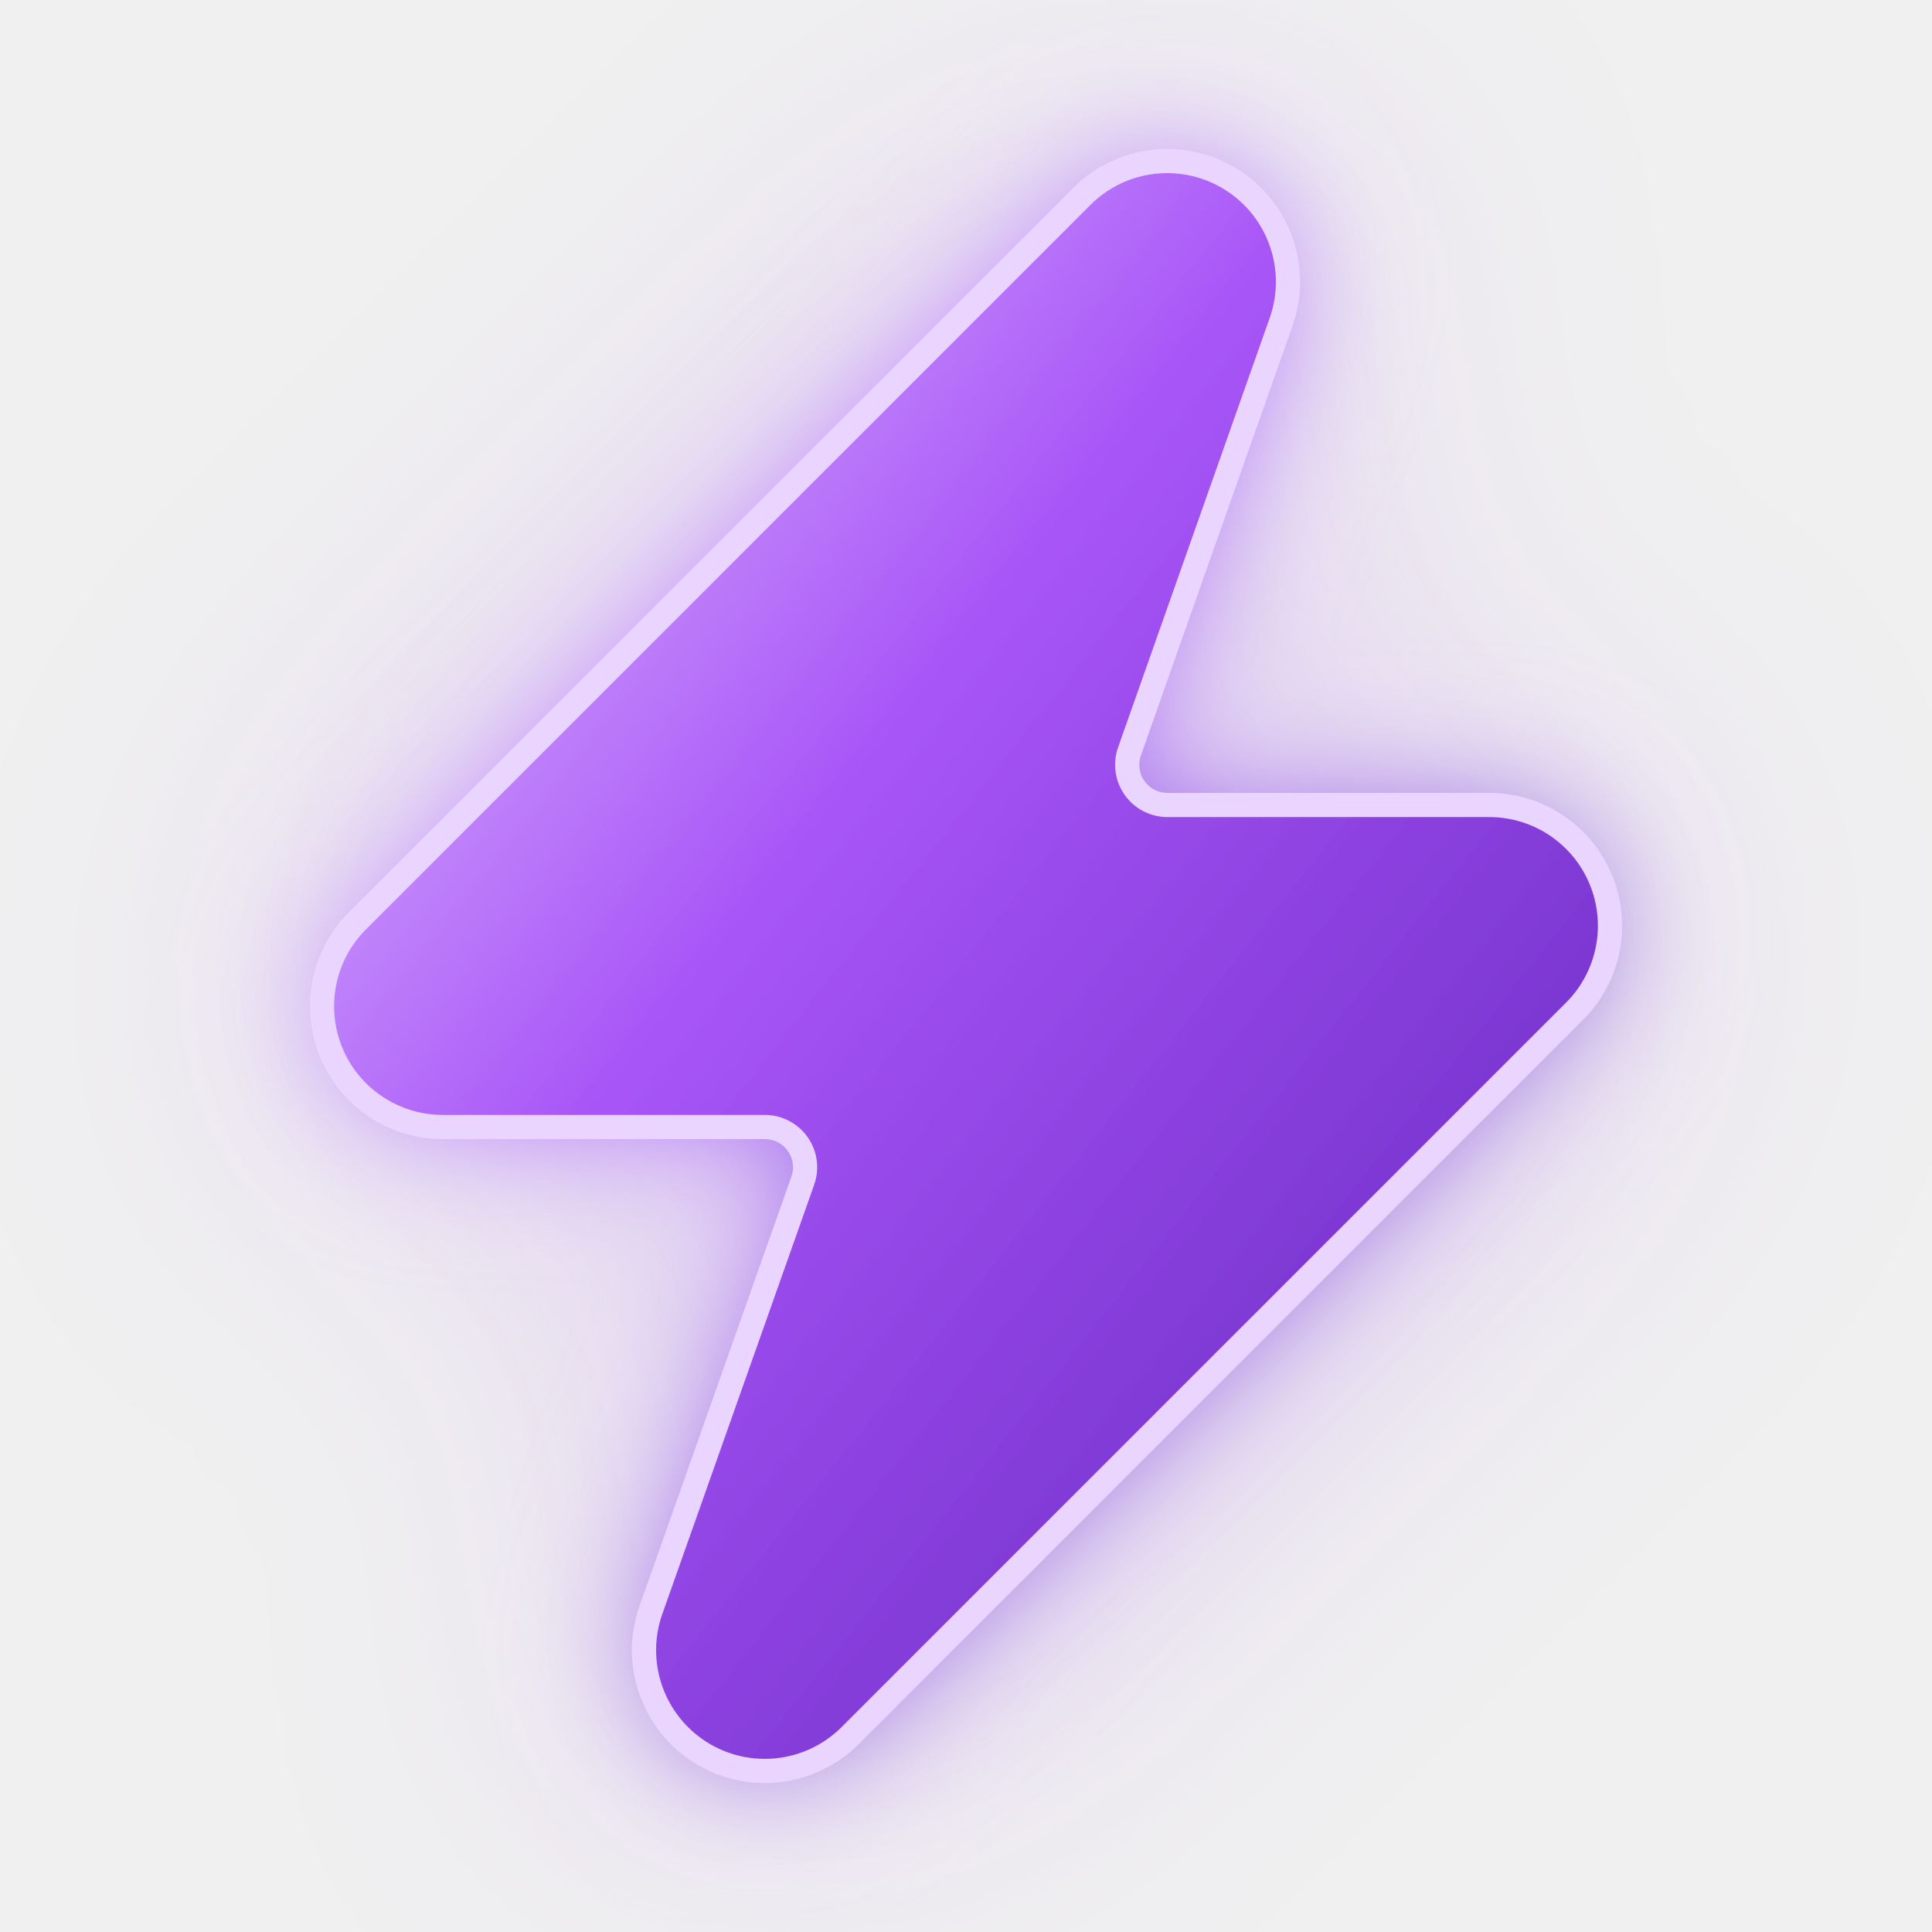
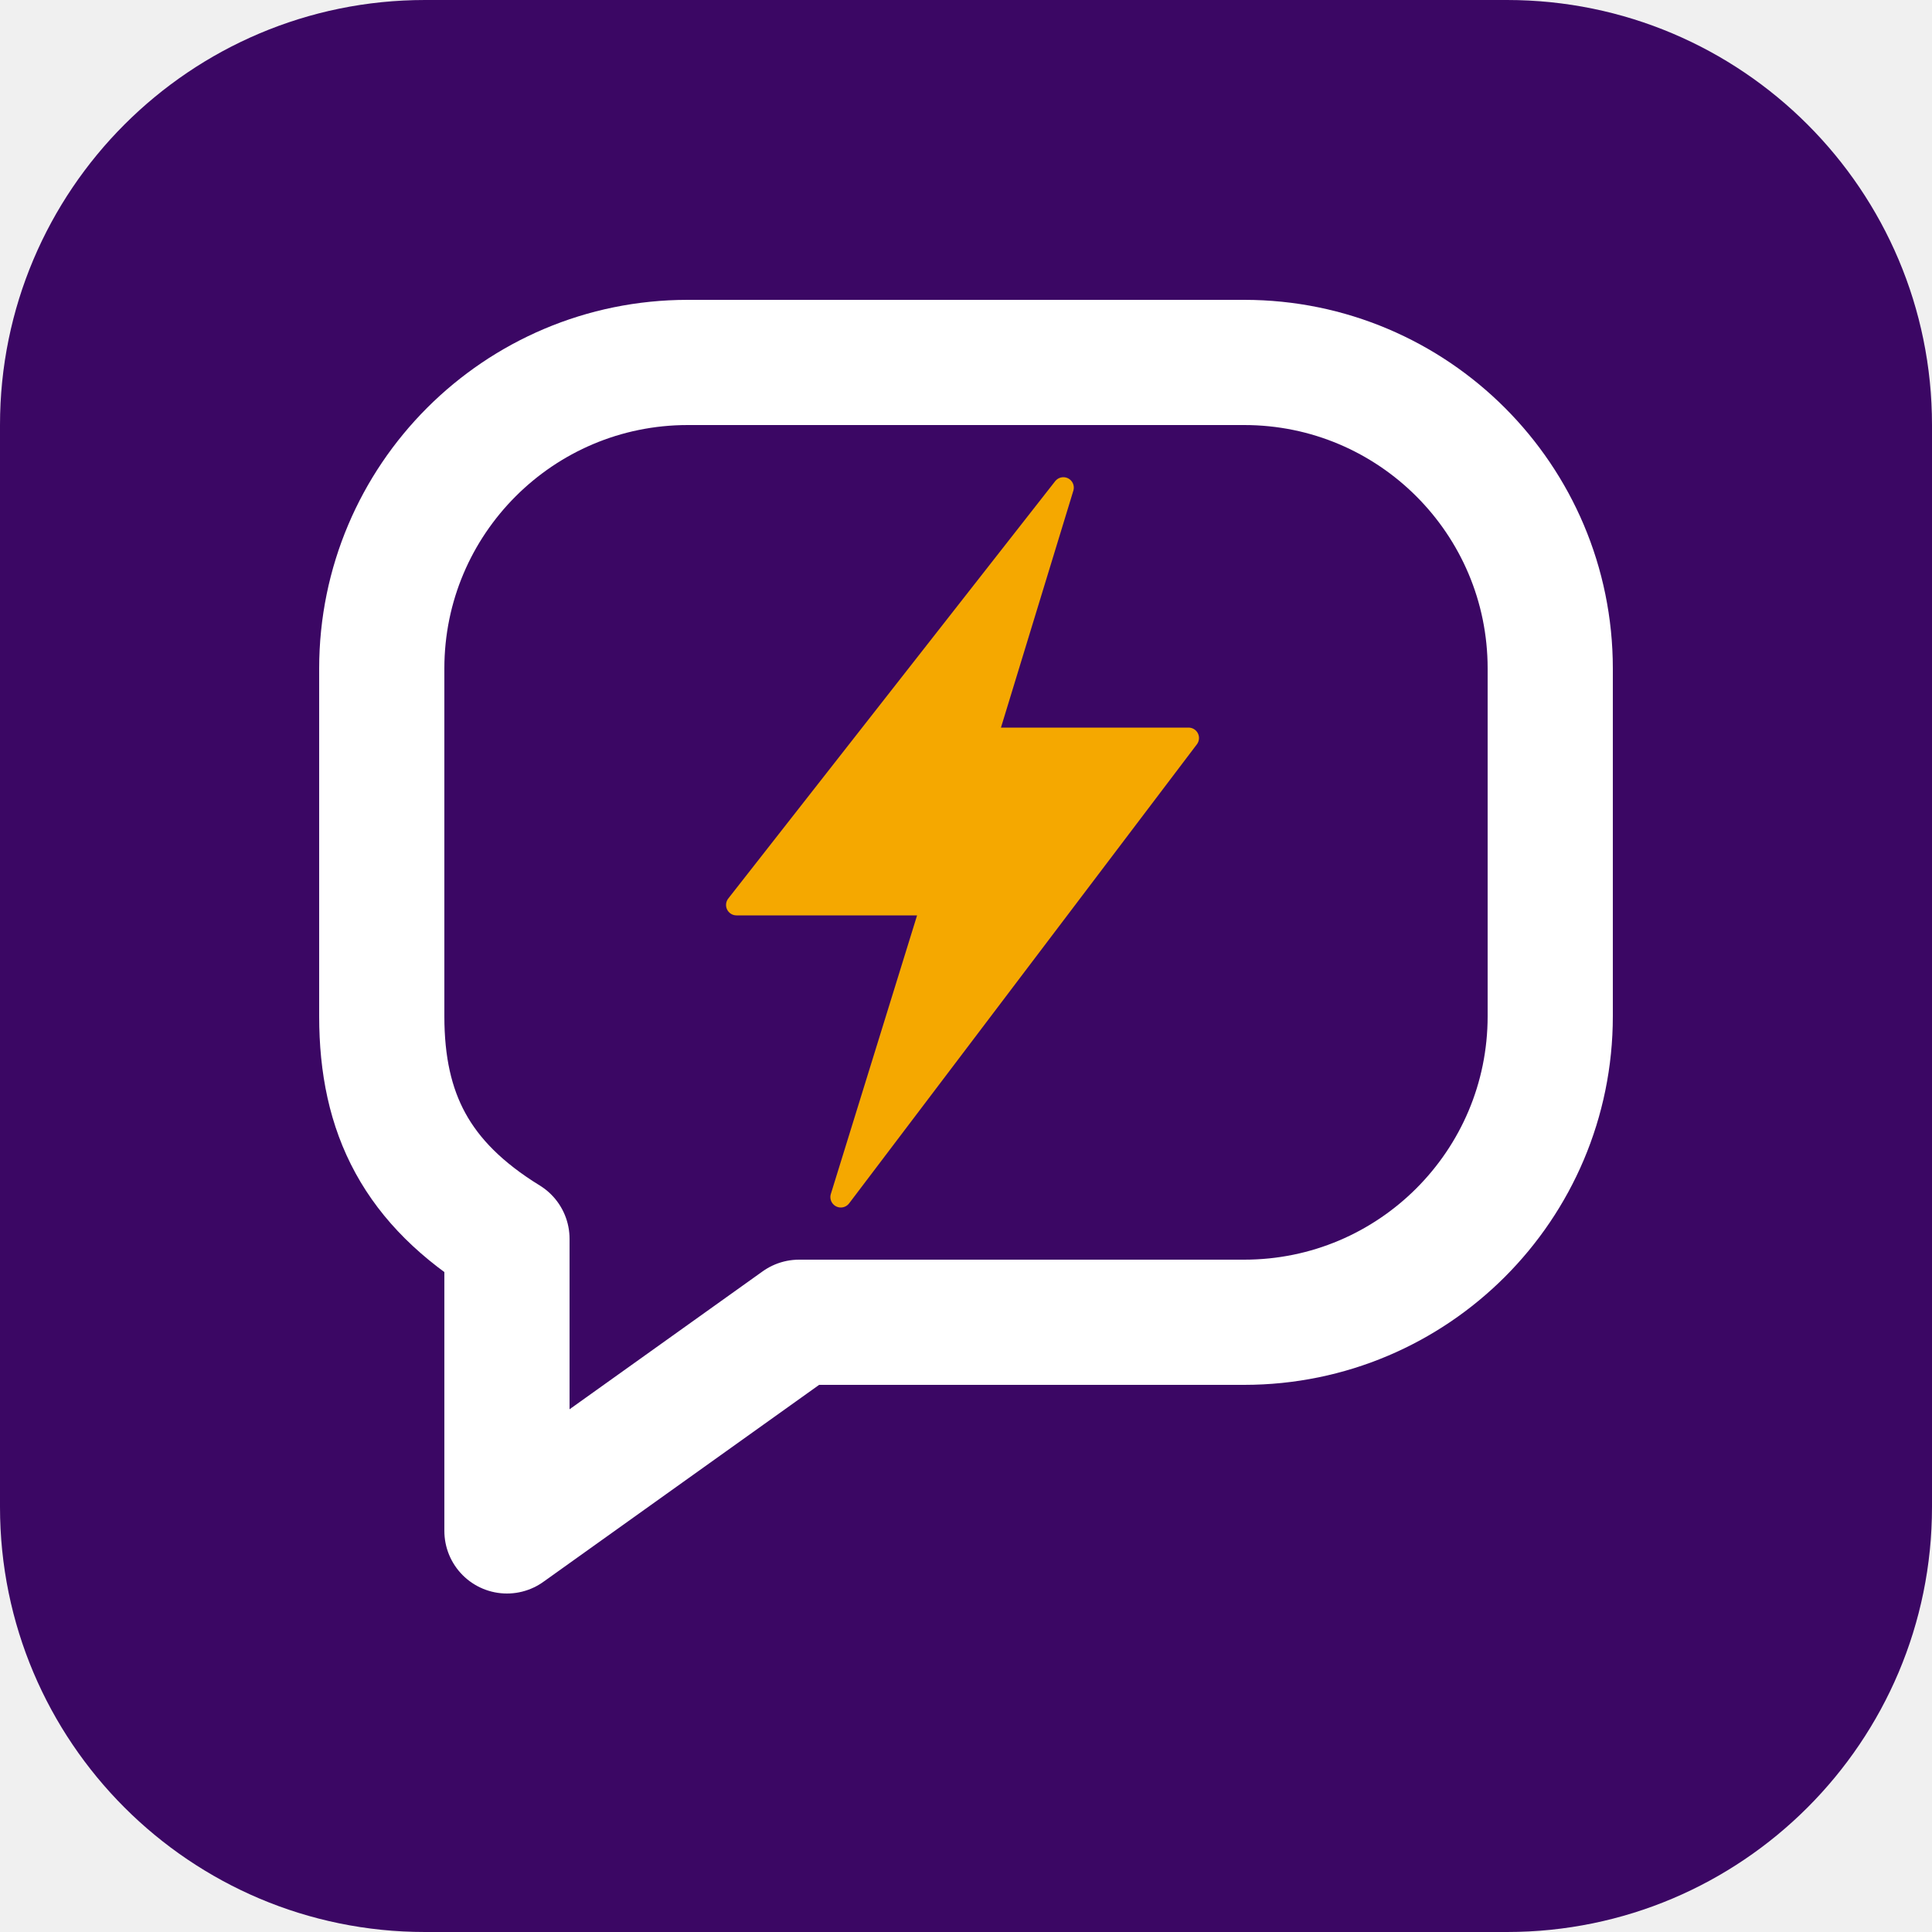
- <svg xmlns="http://www.w3.org/2000/svg" viewBox="0 0 24 24" fill="none">
-   <defs>
-     <filter id="outerGlow" x="-80%" y="-80%" width="260%" height="260%">
-       <feGaussianBlur stdDeviation="2.5" result="blur1" />
-       <feFlood flood-color="#a855f7" flood-opacity="0.7" result="color1" />
-       <feComposite in="color1" in2="blur1" operator="in" result="glow1" />
-       <feMerge>
-         <feMergeNode in="glow1" />
-         <feMergeNode in="SourceGraphic" />
-       </feMerge>
-     </filter>
-     <filter id="innerGlow" x="-40%" y="-40%" width="180%" height="180%">
-       <feGaussianBlur stdDeviation="0.8" result="blur2" />
-       <feMerge>
-         <feMergeNode in="blur2" />
-         <feMergeNode in="SourceGraphic" />
-       </feMerge>
-     </filter>
-     <linearGradient id="zapGradient" x1="0%" y1="0%" x2="100%" y2="100%">
-       <stop offset="0%" stop-color="#e9d5ff" />
-       <stop offset="40%" stop-color="#a855f7" />
-       <stop offset="100%" stop-color="#5b21b6" />
-     </linearGradient>
-   </defs>
-   <path d="M15.914 4a1.5 1.5 0 00-2.474-1.561l-9 9A1.5 1.5 0 005.5 14h4.002a.5.5 0 01.471.666L8.086 20a1.5 1.5 0 002.475 1.56l9-9A1.5 1.5 0 0018.5 10h-3.997a.5.5 0 01-.472-.667z" fill="#a855f7" opacity="0.45" filter="url(#outerGlow)" />
-   <path d="M15.914 4a1.5 1.5 0 00-2.474-1.561l-9 9A1.5 1.5 0 005.5 14h4.002a.5.5 0 01.471.666L8.086 20a1.5 1.5 0 002.475 1.56l9-9A1.5 1.5 0 0018.5 10h-3.997a.5.5 0 01-.472-.667z" fill="url(#zapGradient)" stroke="#e9d5ff" stroke-width="0.3" filter="url(#innerGlow)" />
+ <svg xmlns="http://www.w3.org/2000/svg" viewBox="0 0 100 100" width="100" height="100">
+   <rect width="100" height="100" rx="22" fill="#3B0764" />
+   <g transform="translate(14 13) scale(0.72)">
+     <path d="M38 77H70A22 22 0 0 0 92 55V30A22 22 0 0 0 70 8H30A22 22 0 0 0 8 30V55C8 62 10.5 67 17 71V92L38 77Z" fill="none" stroke="#FFFFFF" stroke-width="9" stroke-linejoin="round" stroke-linecap="round" />
+     <path d="M57 17L33.5 47H47.5L41 68L66 35H51.5Z" fill="#F5A800" stroke="#F5A800" stroke-width="1.5" stroke-linejoin="round" />
+   </g>
</svg>
